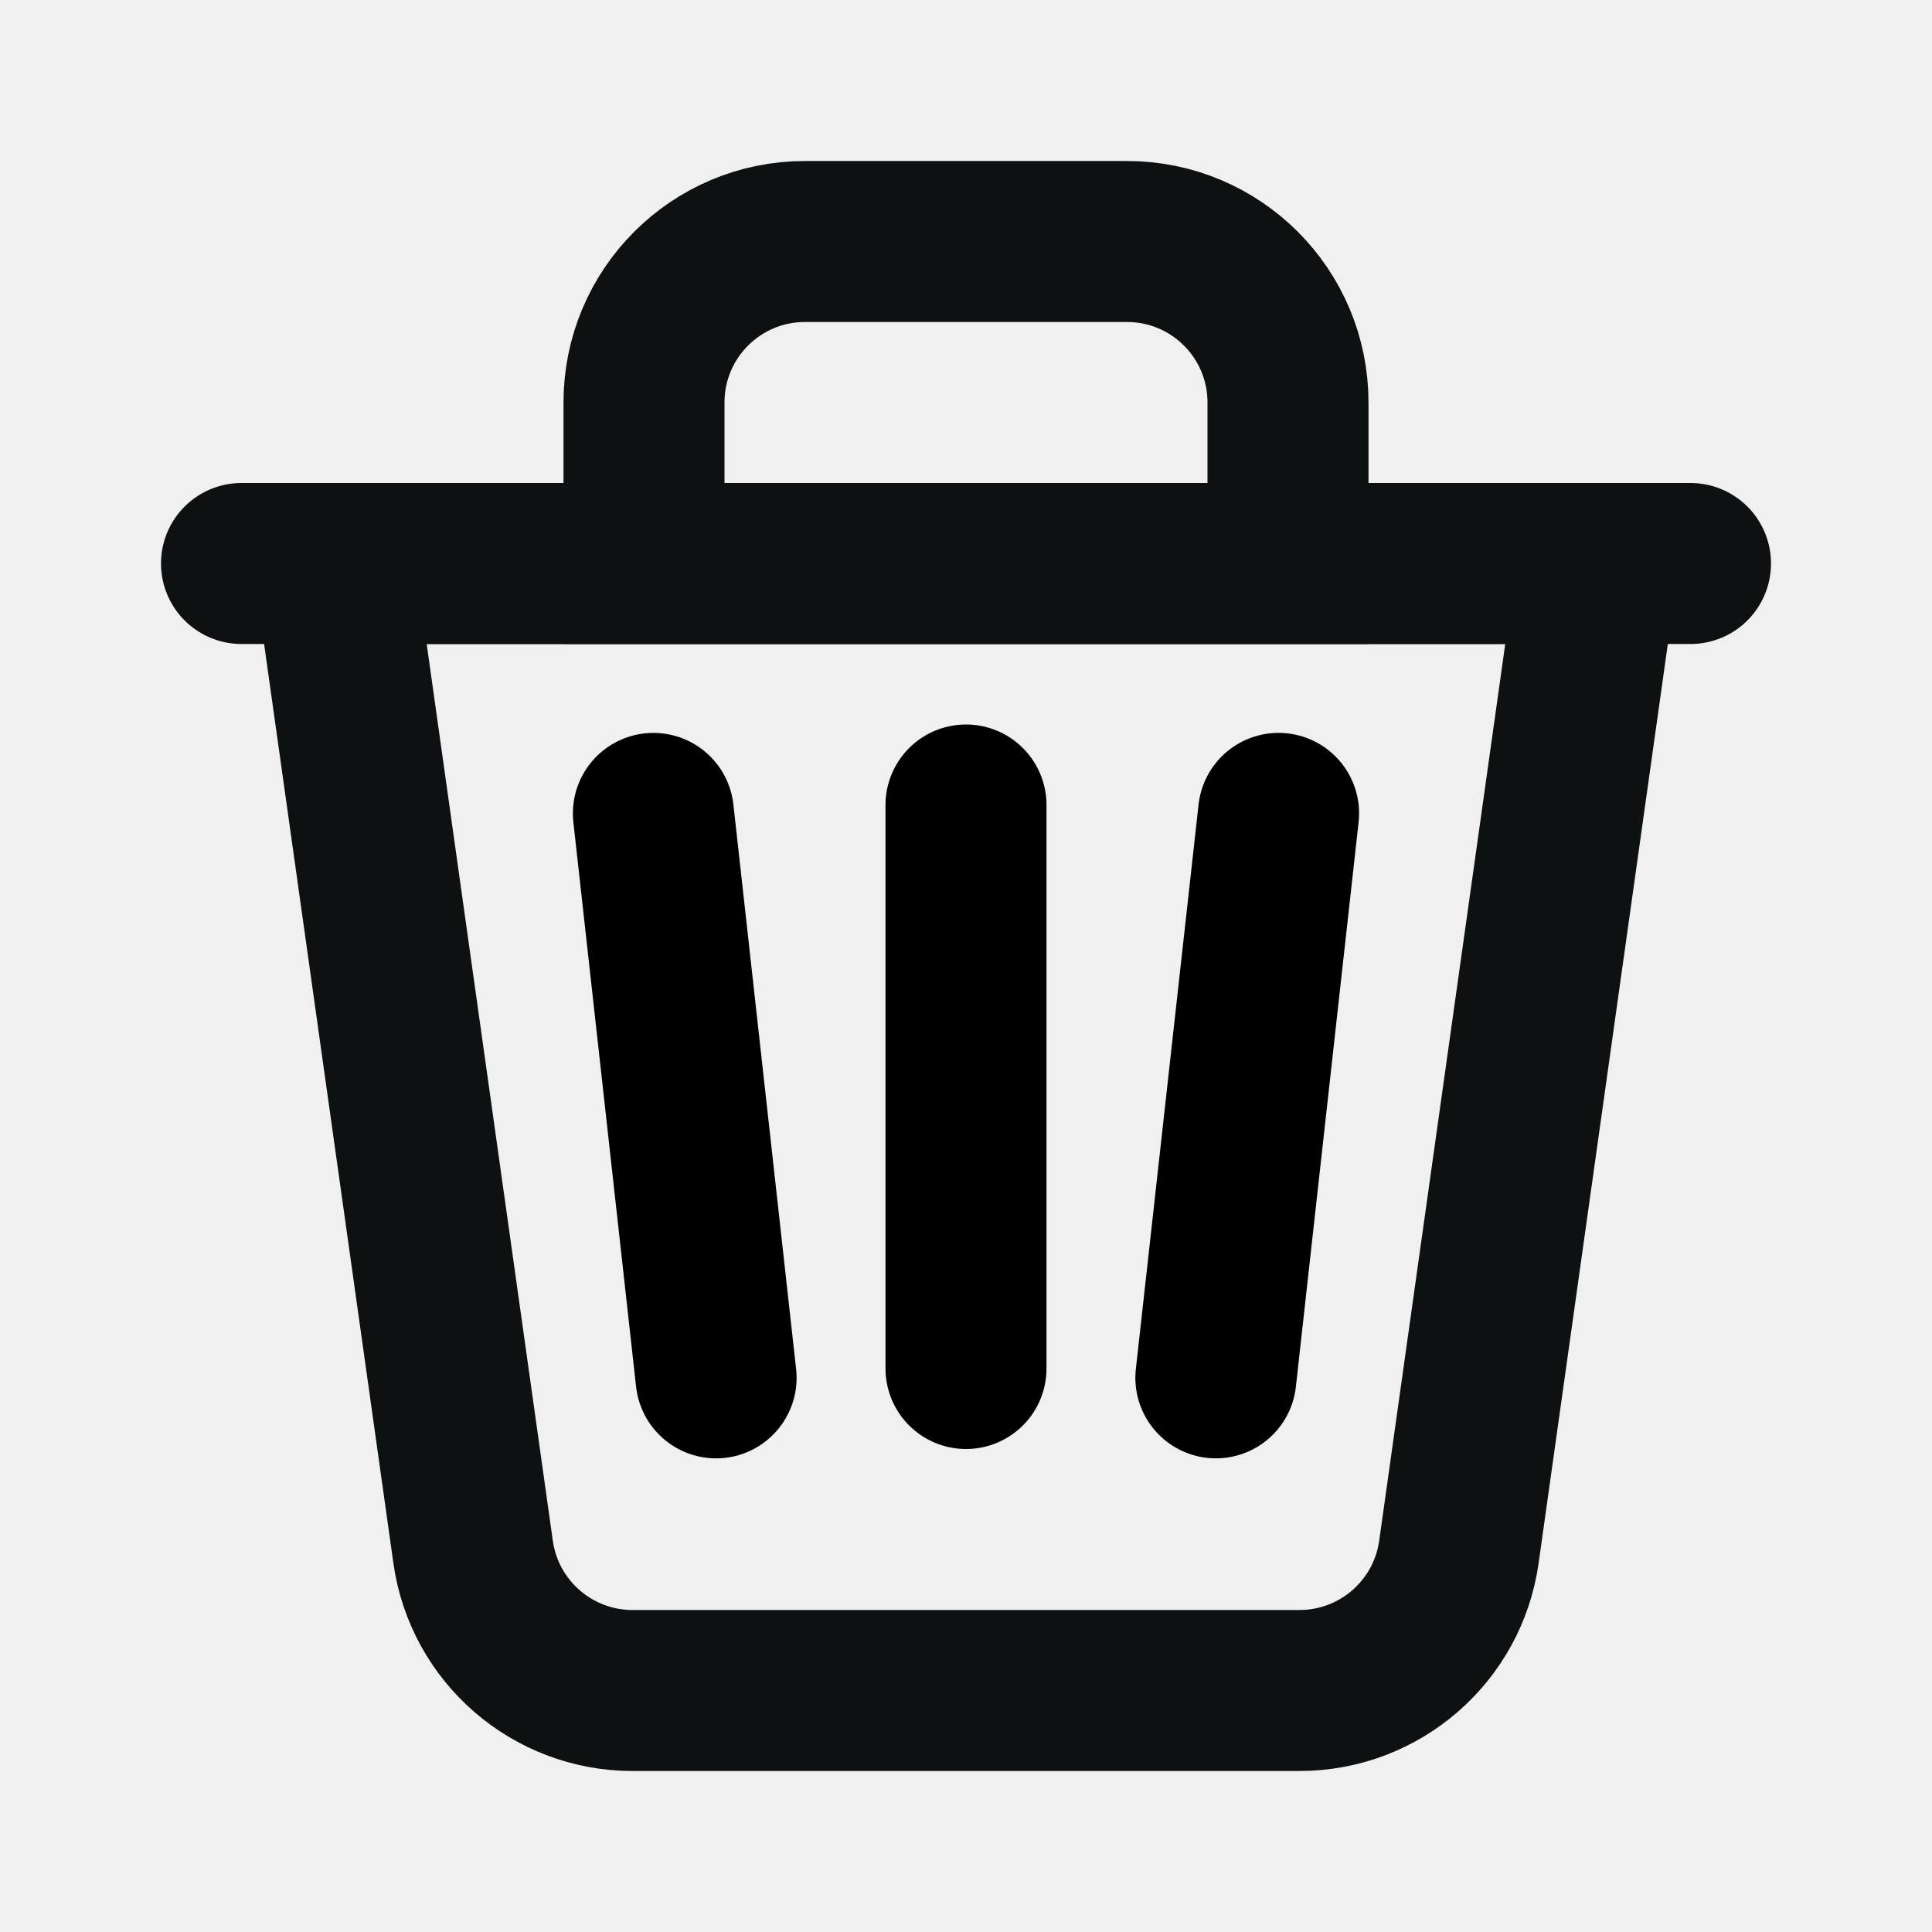
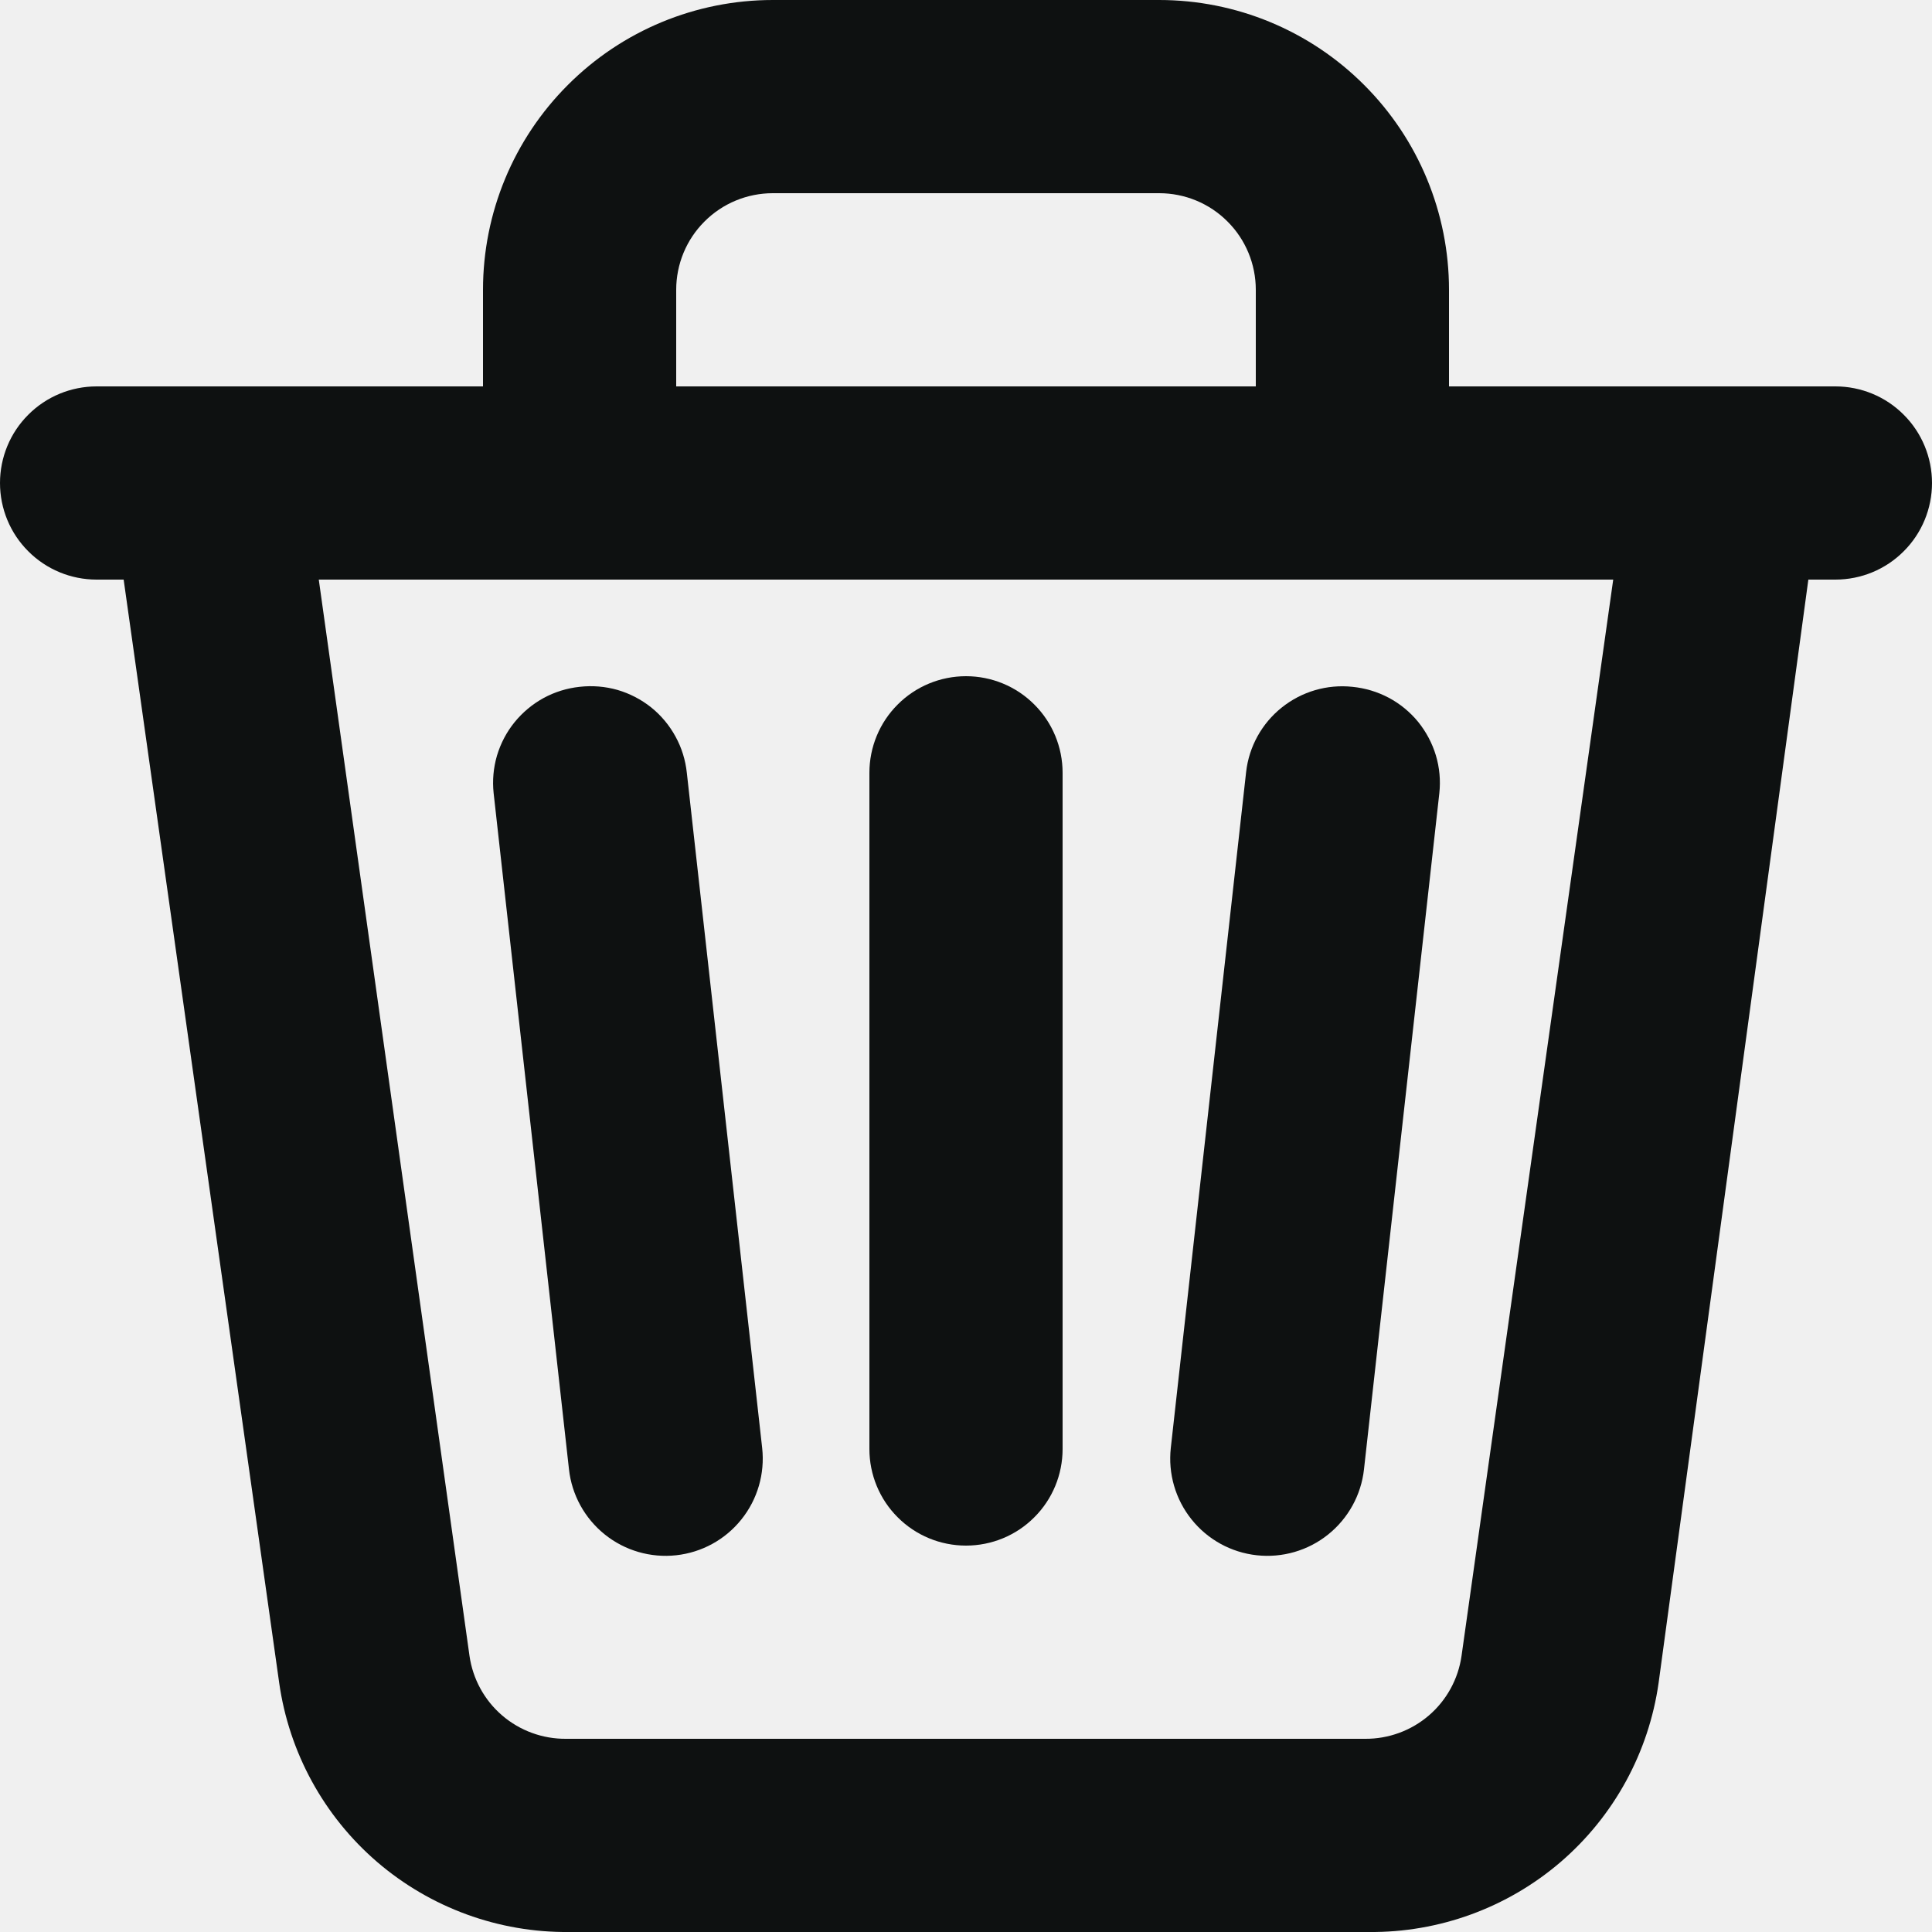
- <svg xmlns="http://www.w3.org/2000/svg" width="24" height="24" viewBox="0 0 24 24" fill="none">
-   <path d="M5.877 19.279L4.15 7H19.849L18.123 19.279C17.984 20.266 17.139 21 16.142 21H7.858C6.861 21 6.016 20.266 5.877 19.279Z" stroke="#0E1111" stroke-width="2" />
-   <line x1="12" y1="10" x2="12" y2="17" stroke="black" stroke-width="2" stroke-linecap="round" />
-   <path d="M10 3H14C15.105 3 16 3.895 16 5V7H8V5C8 3.895 8.895 3 10 3Z" stroke="#0E1111" stroke-width="2" />
-   <line x1="3" y1="7" x2="21" y2="7" stroke="#0E1111" stroke-width="2" stroke-linecap="round" />
-   <line x1="15.883" y1="10.104" x2="15.104" y2="17.116" stroke="black" stroke-width="2" stroke-linecap="round" />
-   <line x1="1" y1="-1" x2="8.055" y2="-1" transform="matrix(0.110432 0.993884 0.993884 -0.110432 9 9)" stroke="black" stroke-width="2" stroke-linecap="round" />
+ <svg xmlns="http://www.w3.org/2000/svg" width="20" height="20" viewBox="0 0 20 20" fill="none">
+   <g clip-path="url(#clip0_2164_5967)">
+     <path d="M10 7C9.735 7 9.48 7.105 9.293 7.293C9.105 7.48 9 7.735 9 8V15C9 15.265 9.105 15.52 9.293 15.707C9.48 15.895 9.735 16 10 16C10.265 16 10.52 15.895 10.707 15.707C10.895 15.52 11 15.265 11 15V8C11 7.735 10.895 7.48 10.707 7.293C10.52 7.105 10.265 7 10 7Z" fill="#0E1111" />
+     <path d="M19 4H15V3C15 2.204 14.684 1.441 14.121 0.879C13.559 0.316 12.796 0 12 0L8 0C7.204 0 6.441 0.316 5.879 0.879C5.316 1.441 5 2.204 5 3V4H1C0.735 4 0.48 4.105 0.293 4.293C0.105 4.48 0 4.735 0 5C0 5.265 0.105 5.52 0.293 5.707C0.48 5.895 0.735 6 1 6H1.28L2.89 17.42C2.992 18.141 3.352 18.8 3.904 19.275C4.456 19.749 5.162 20.007 5.89 20H14.17C14.898 20.007 15.604 19.749 16.156 19.275C16.708 18.8 17.068 18.141 17.17 17.42L18.72 6H19C19.265 6 19.52 5.895 19.707 5.707C19.895 5.52 20 5.265 20 5C20 4.735 19.895 4.48 19.707 4.293C19.52 4.105 19.265 4 19 4ZM7 3C7 2.735 7.105 2.48 7.293 2.293C7.48 2.105 7.735 2 8 2H12C12.265 2 12.52 2.105 12.707 2.293C12.895 2.48 13 2.735 13 3V4H7V3ZM15.13 17.14C15.096 17.38 14.976 17.6 14.792 17.758C14.608 17.916 14.373 18.002 14.13 18H5.86C5.617 18.002 5.382 17.916 5.198 17.758C5.014 17.6 4.894 17.38 4.86 17.14L3.3 6H16.7L15.13 17.14Z" fill="#0E1111" />
+     <path d="M14 7.11C13.738 7.082 13.475 7.159 13.269 7.324C13.063 7.488 12.93 7.728 12.9 7.99L12.12 14.99C12.091 15.255 12.168 15.521 12.335 15.729C12.502 15.938 12.745 16.071 13.01 16.1C13.275 16.129 13.541 16.052 13.749 15.885C13.957 15.718 14.091 15.475 14.12 15.21L14.9 8.21C14.914 8.079 14.902 7.946 14.864 7.819C14.826 7.693 14.763 7.575 14.68 7.472C14.596 7.37 14.493 7.285 14.376 7.223C14.259 7.161 14.132 7.123 14 7.11Z" fill="#0E1111" />
+     <path d="M6 7.11C5.869 7.124 5.743 7.163 5.627 7.226C5.512 7.289 5.41 7.374 5.327 7.476C5.244 7.578 5.183 7.695 5.145 7.821C5.108 7.947 5.096 8.08 5.11 8.21L5.89 15.21C5.919 15.475 6.053 15.718 6.261 15.885C6.469 16.052 6.735 16.129 7 16.1C7.265 16.071 7.508 15.938 7.675 15.729C7.842 15.521 7.919 15.255 7.89 14.99L7.11 8C7.096 7.869 7.057 7.741 6.993 7.625C6.93 7.509 6.844 7.406 6.741 7.323C6.638 7.241 6.519 7.179 6.392 7.142C6.265 7.106 6.132 7.095 6 7.11Z" fill="#0E1111" />
+   </g>
+   <defs>
+     <clipPath id="clip0_2164_5967">
+       <rect width="20" height="20" fill="white" />
+     </clipPath>
+   </defs>
</svg>
